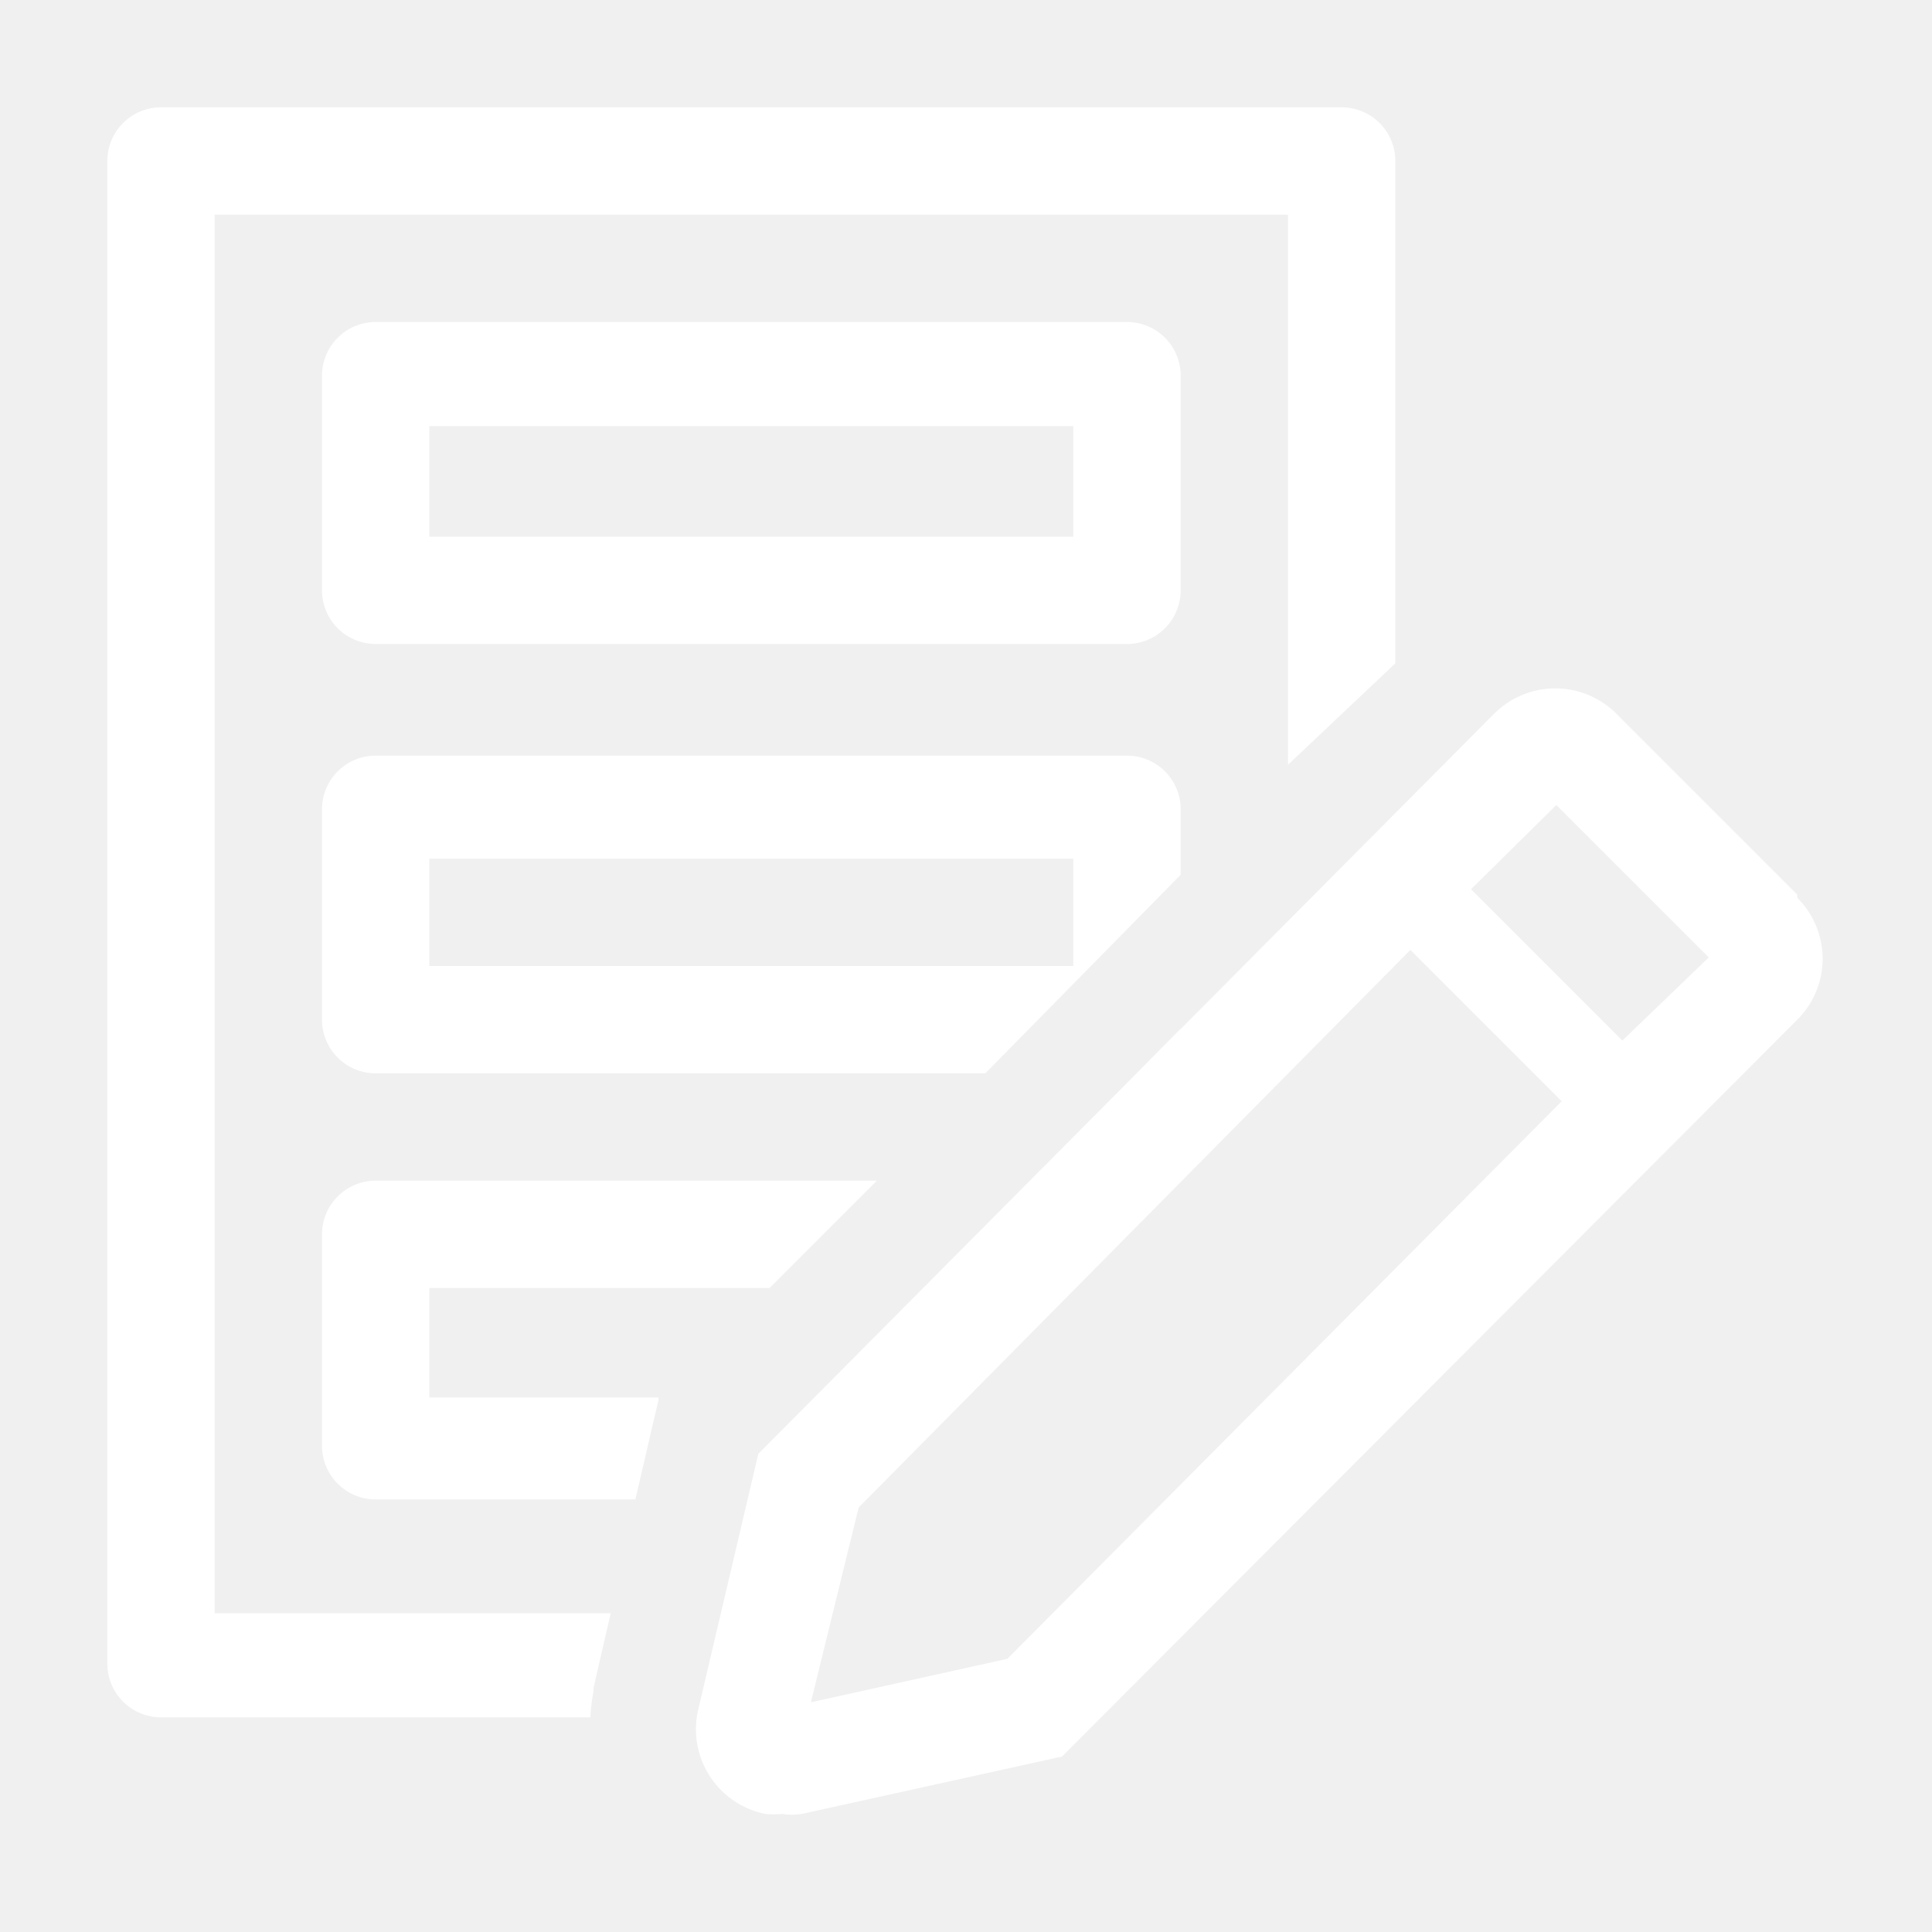
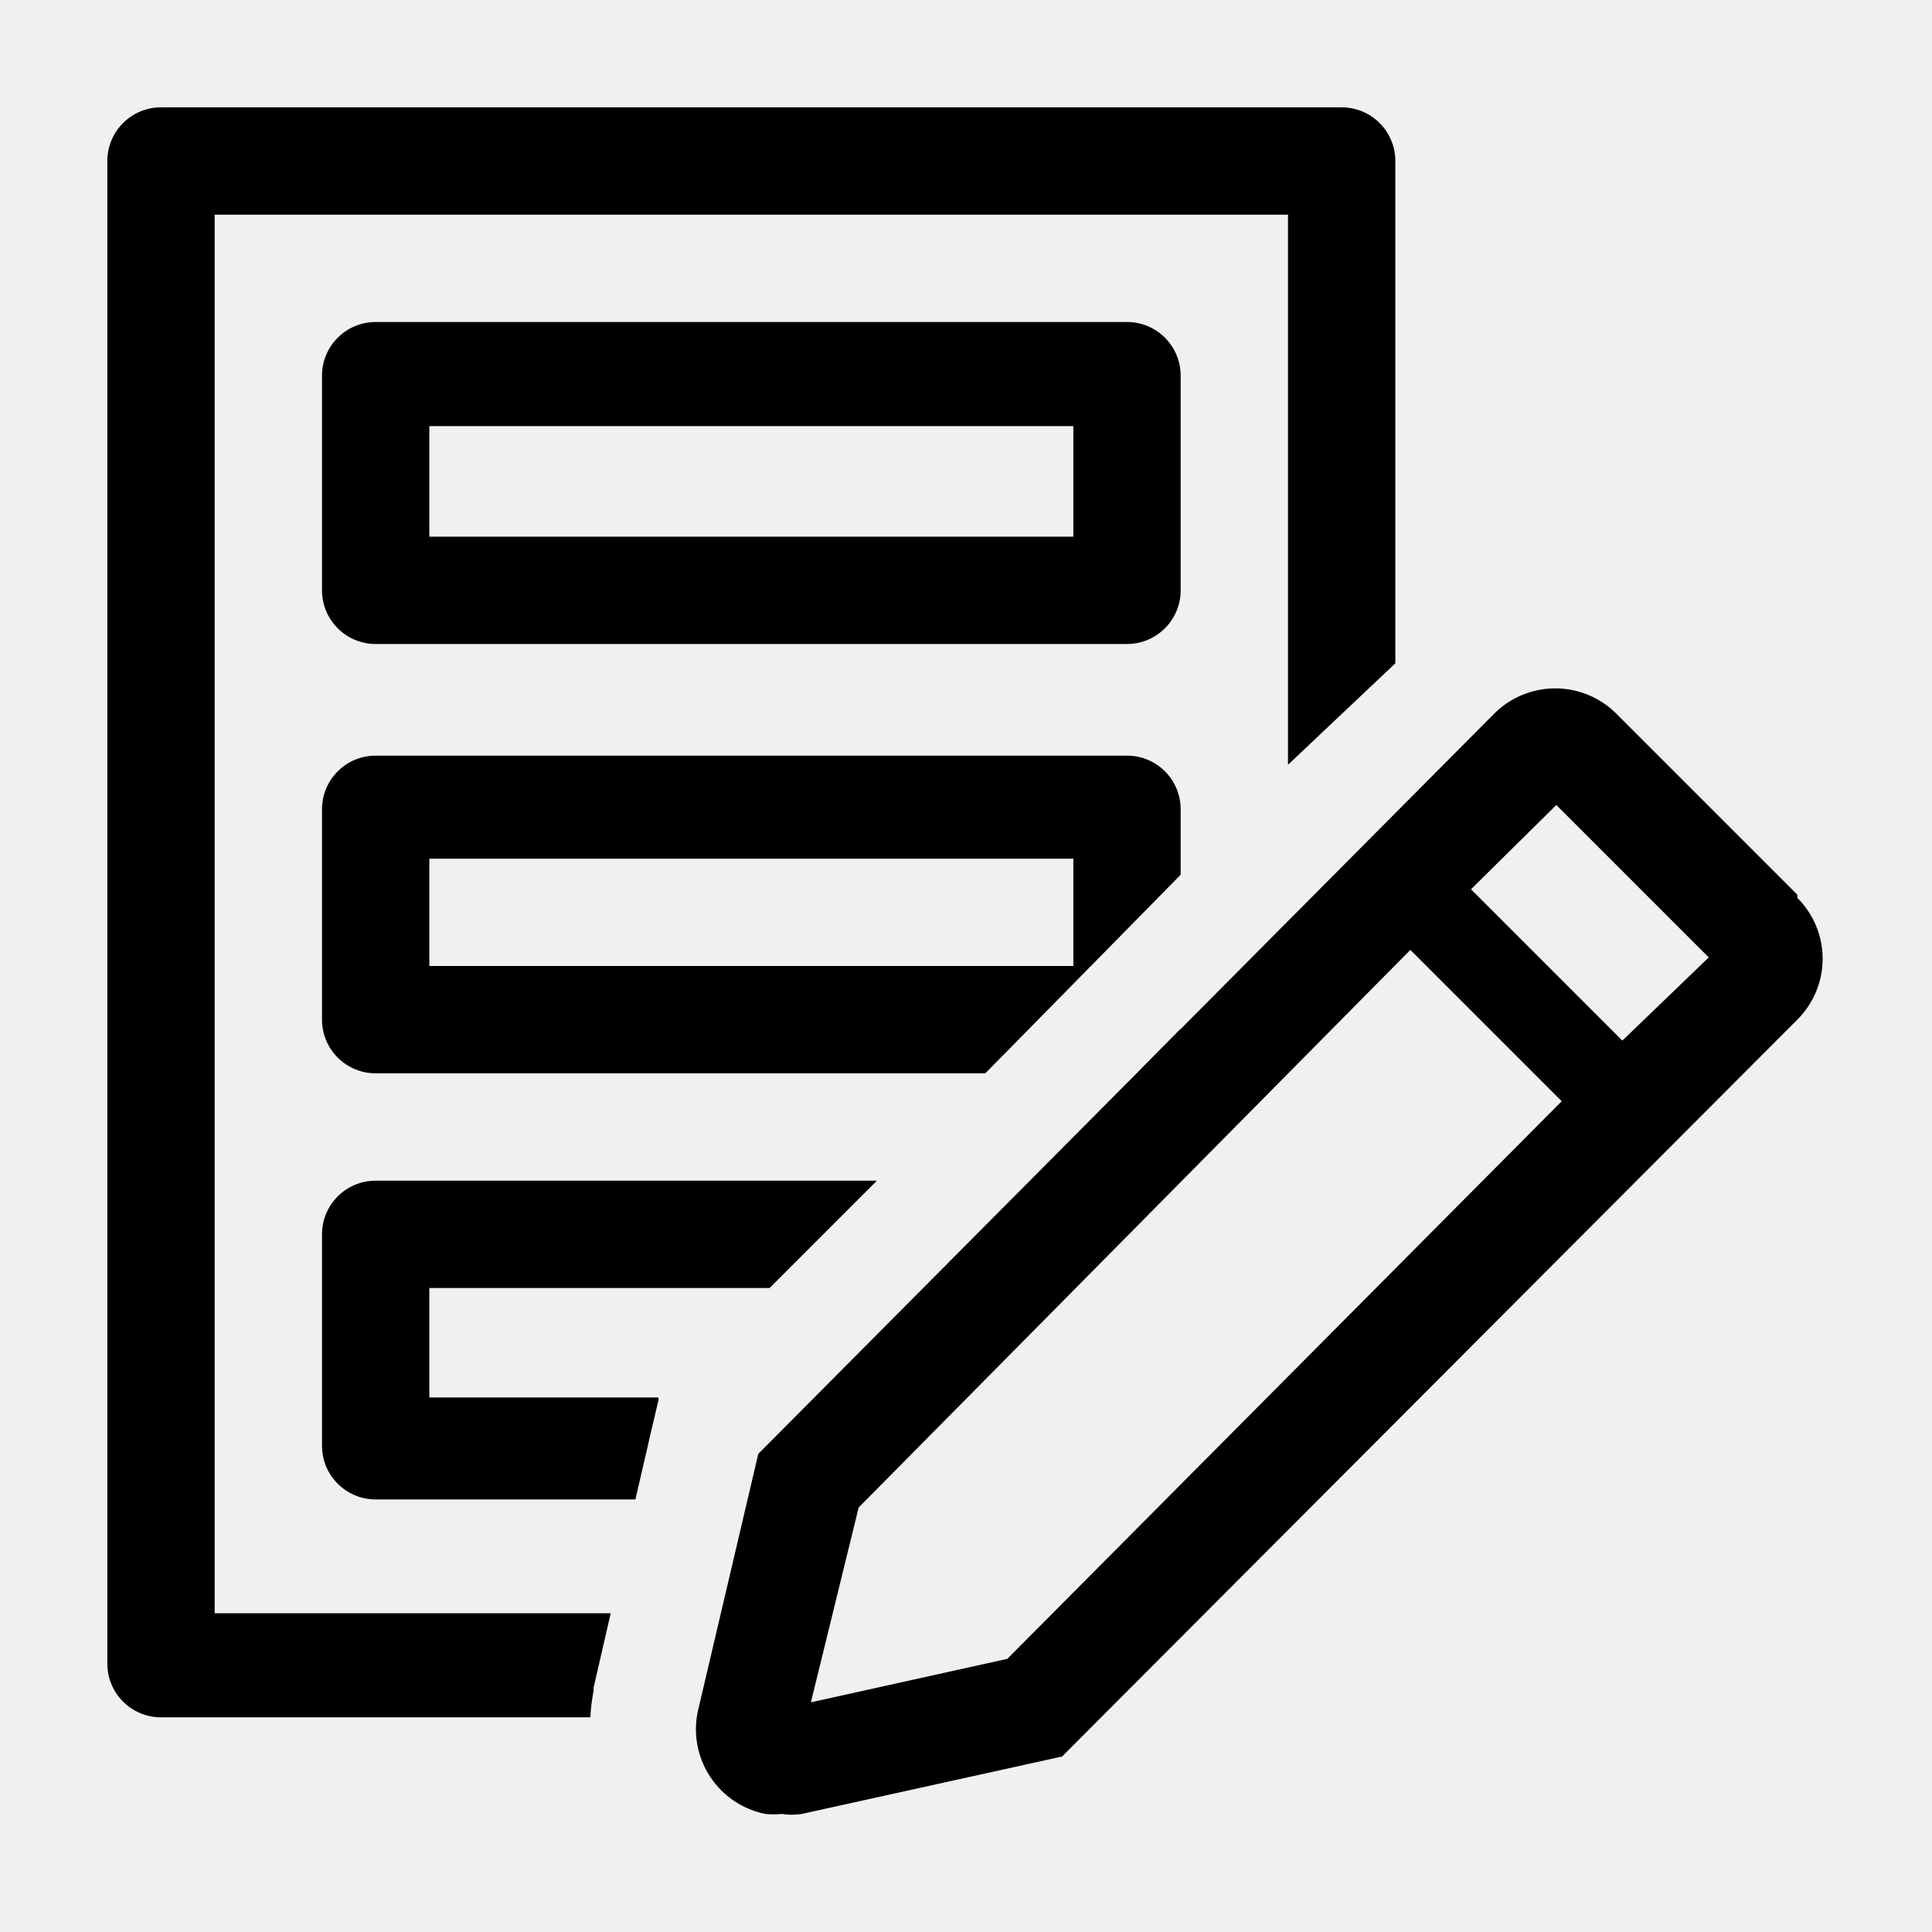
- <svg xmlns="http://www.w3.org/2000/svg" fill="#ffffff" width="800px" height="800px" viewBox="0 0 36 36" version="1.1" preserveAspectRatio="xMidYMid meet">
+ <svg xmlns="http://www.w3.org/2000/svg" fill="#000000" width="800px" height="800px" viewBox="0 0 36 36" version="1.1" preserveAspectRatio="xMidYMid meet">
  <path d="M21,12H7a1,1,0,0,1-1-1V7A1,1,0,0,1,7,6H21a1,1,0,0,1,1,1v4A1,1,0,0,1,21,12ZM8,10H20V7.94H8Z" class="clr-i-outline clr-i-outline-path-1" />
  <path d="M21,14.08H7a1,1,0,0,0-1,1V19a1,1,0,0,0,1,1H18.36L22,16.3V15.08A1,1,0,0,0,21,14.08ZM20,18H8V16H20Z" class="clr-i-outline clr-i-outline-path-2" />
  <path d="M11.06,31.51v-.06l.32-1.39H4V4h20V14.25L26,12.36V3a1,1,0,0,0-1-1H3A1,1,0,0,0,2,3V31a1,1,0,0,0,1,1h8A3.44,3.44,0,0,1,11.06,31.51Z" class="clr-i-outline clr-i-outline-path-3" />
  <path d="M22,19.17l-.78.79A1,1,0,0,0,22,19.17Z" class="clr-i-outline clr-i-outline-path-4" />
  <path d="M6,26.94a1,1,0,0,0,1,1h4.84l.3-1.3.13-.55,0-.05H8V24h6.34l2-2H7a1,1,0,0,0-1,1Z" class="clr-i-outline clr-i-outline-path-5" />
  <path d="M33.49,16.67,30.12,13.3a1.61,1.61,0,0,0-2.28,0h0L14.13,27.09,13,31.9a1.61,1.61,0,0,0,1.26,1.9,1.55,1.55,0,0,0,.31,0,1.15,1.15,0,0,0,.37,0l4.85-1.07L33.49,19a1.6,1.6,0,0,0,0-2.27ZM18.77,30.91l-3.66.81L16,28.09,26.28,17.7l2.82,2.82ZM30.23,19.39l-2.82-2.82L29,15l2.84,2.84Z" class="clr-i-outline clr-i-outline-path-6" />
  <rect x="0" y="0" width="36" height="36" fill-opacity="0" />
</svg>
